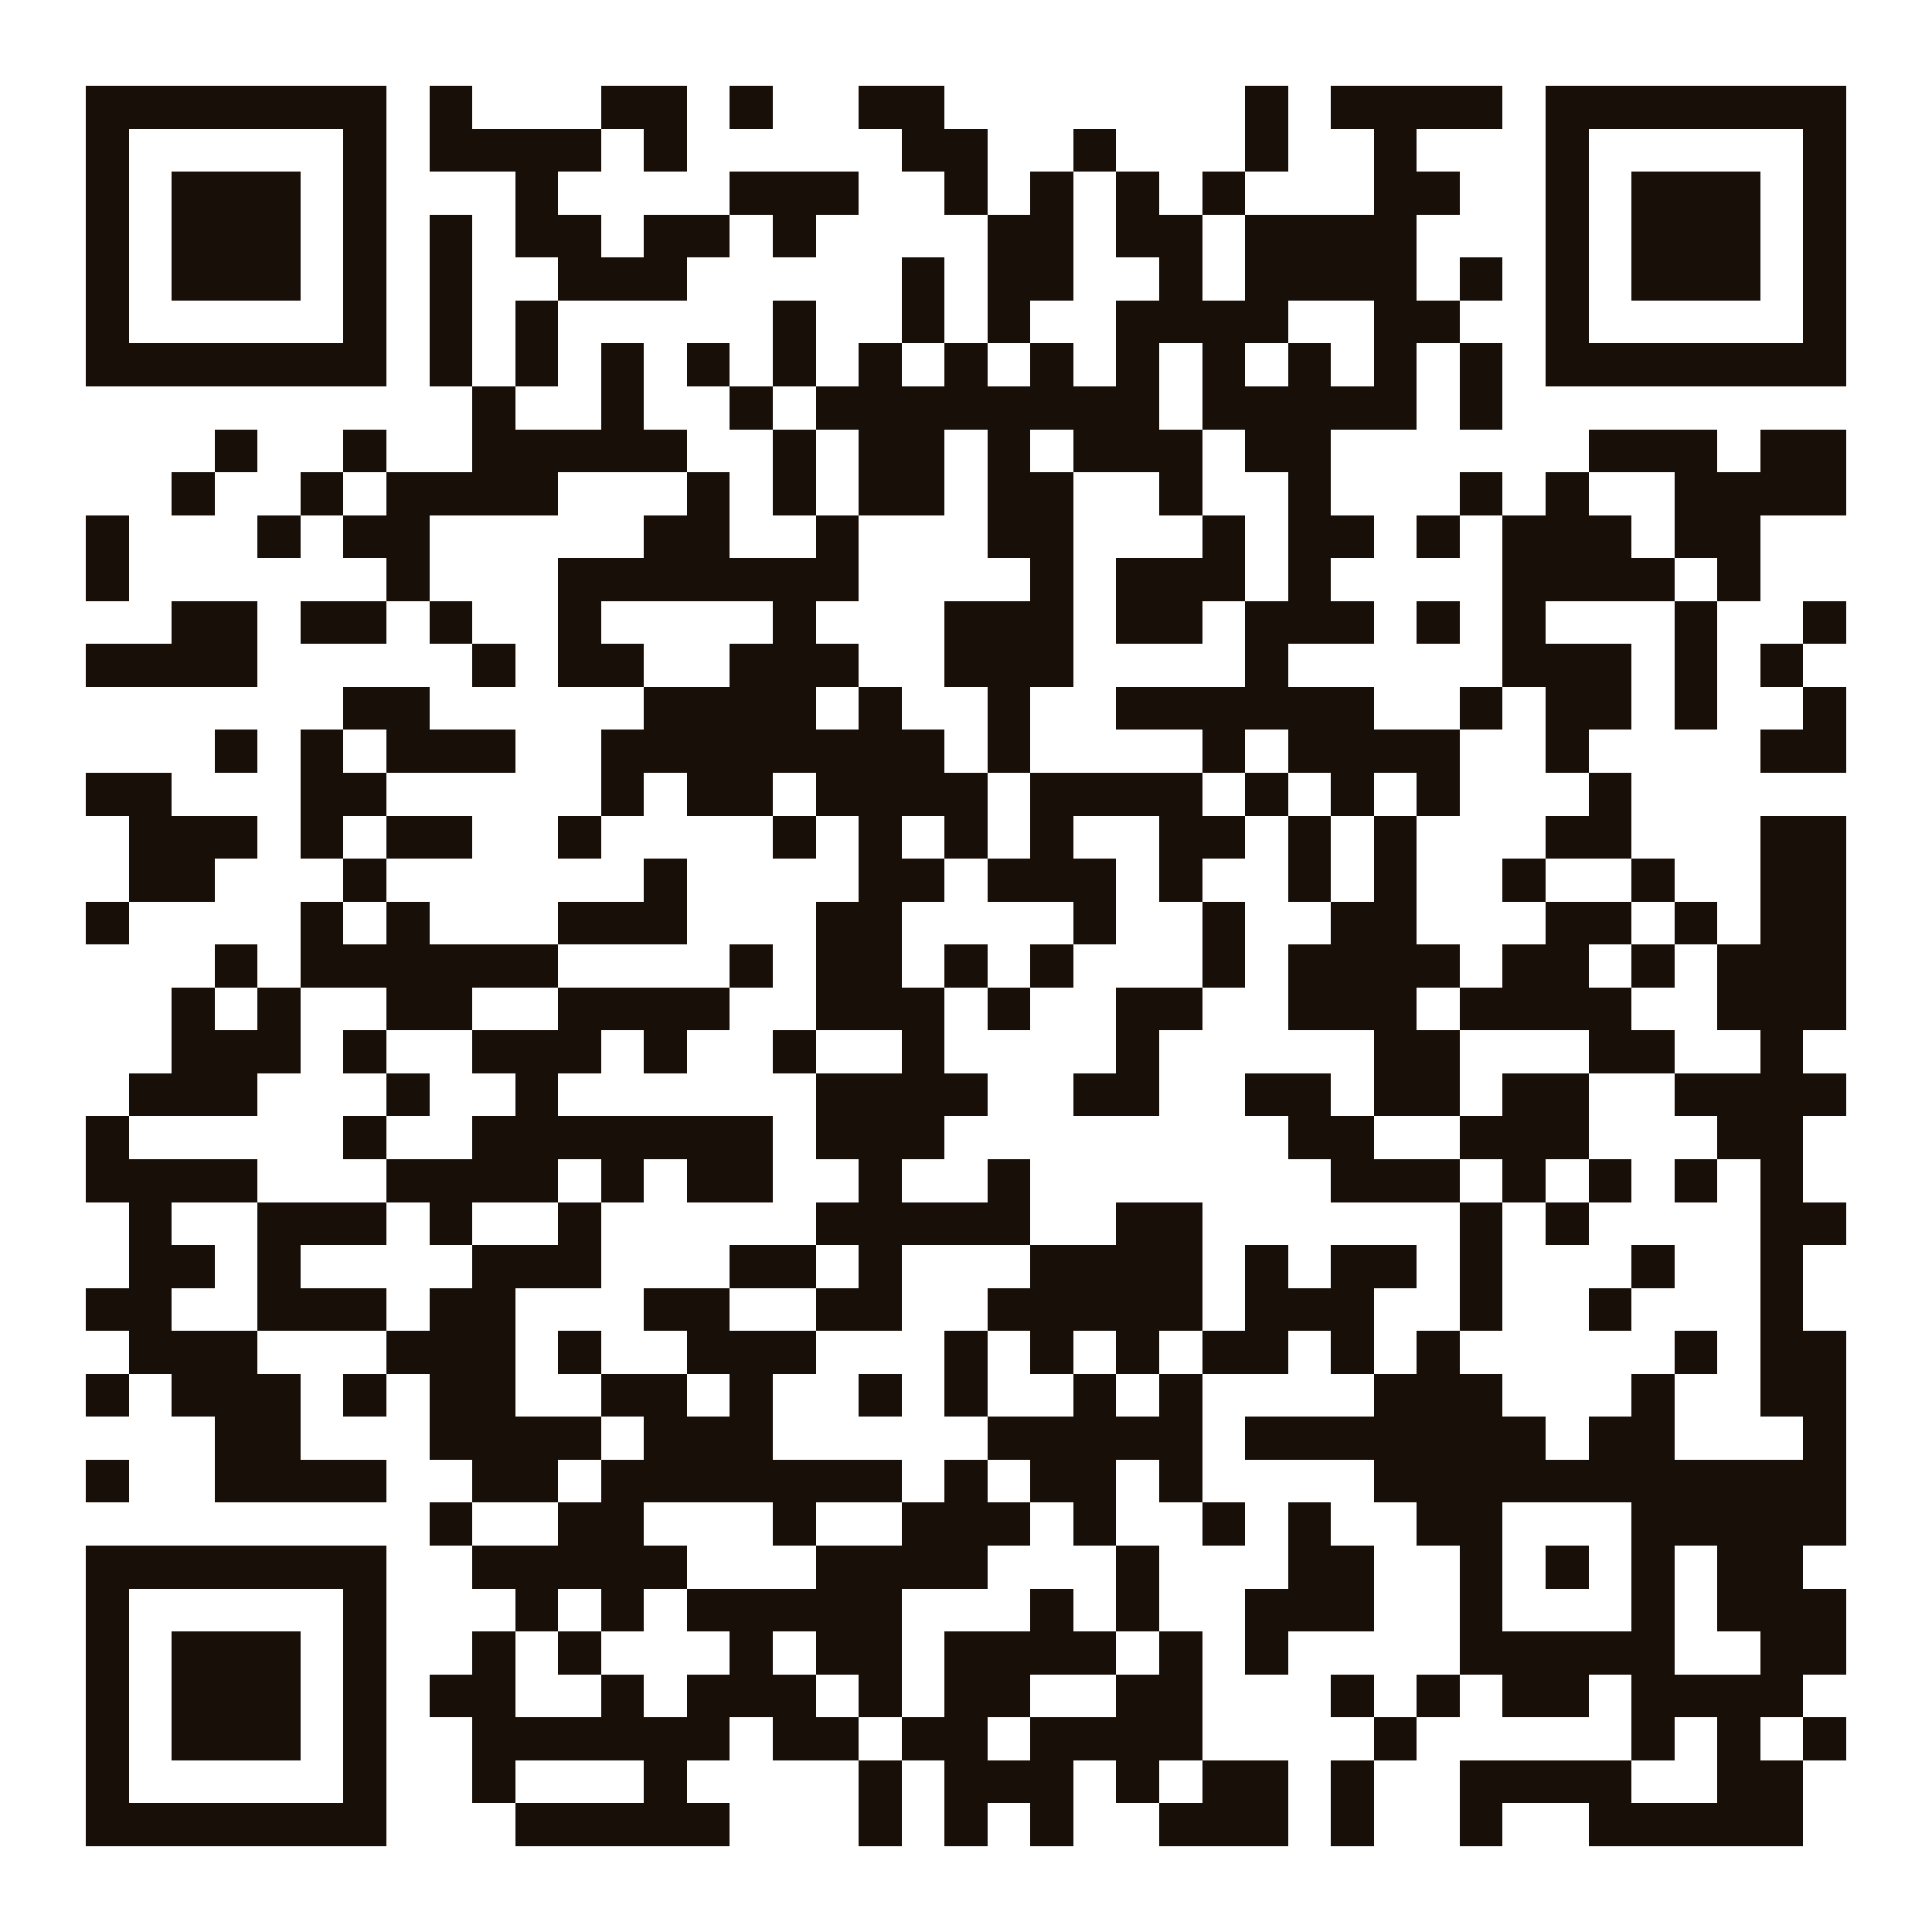
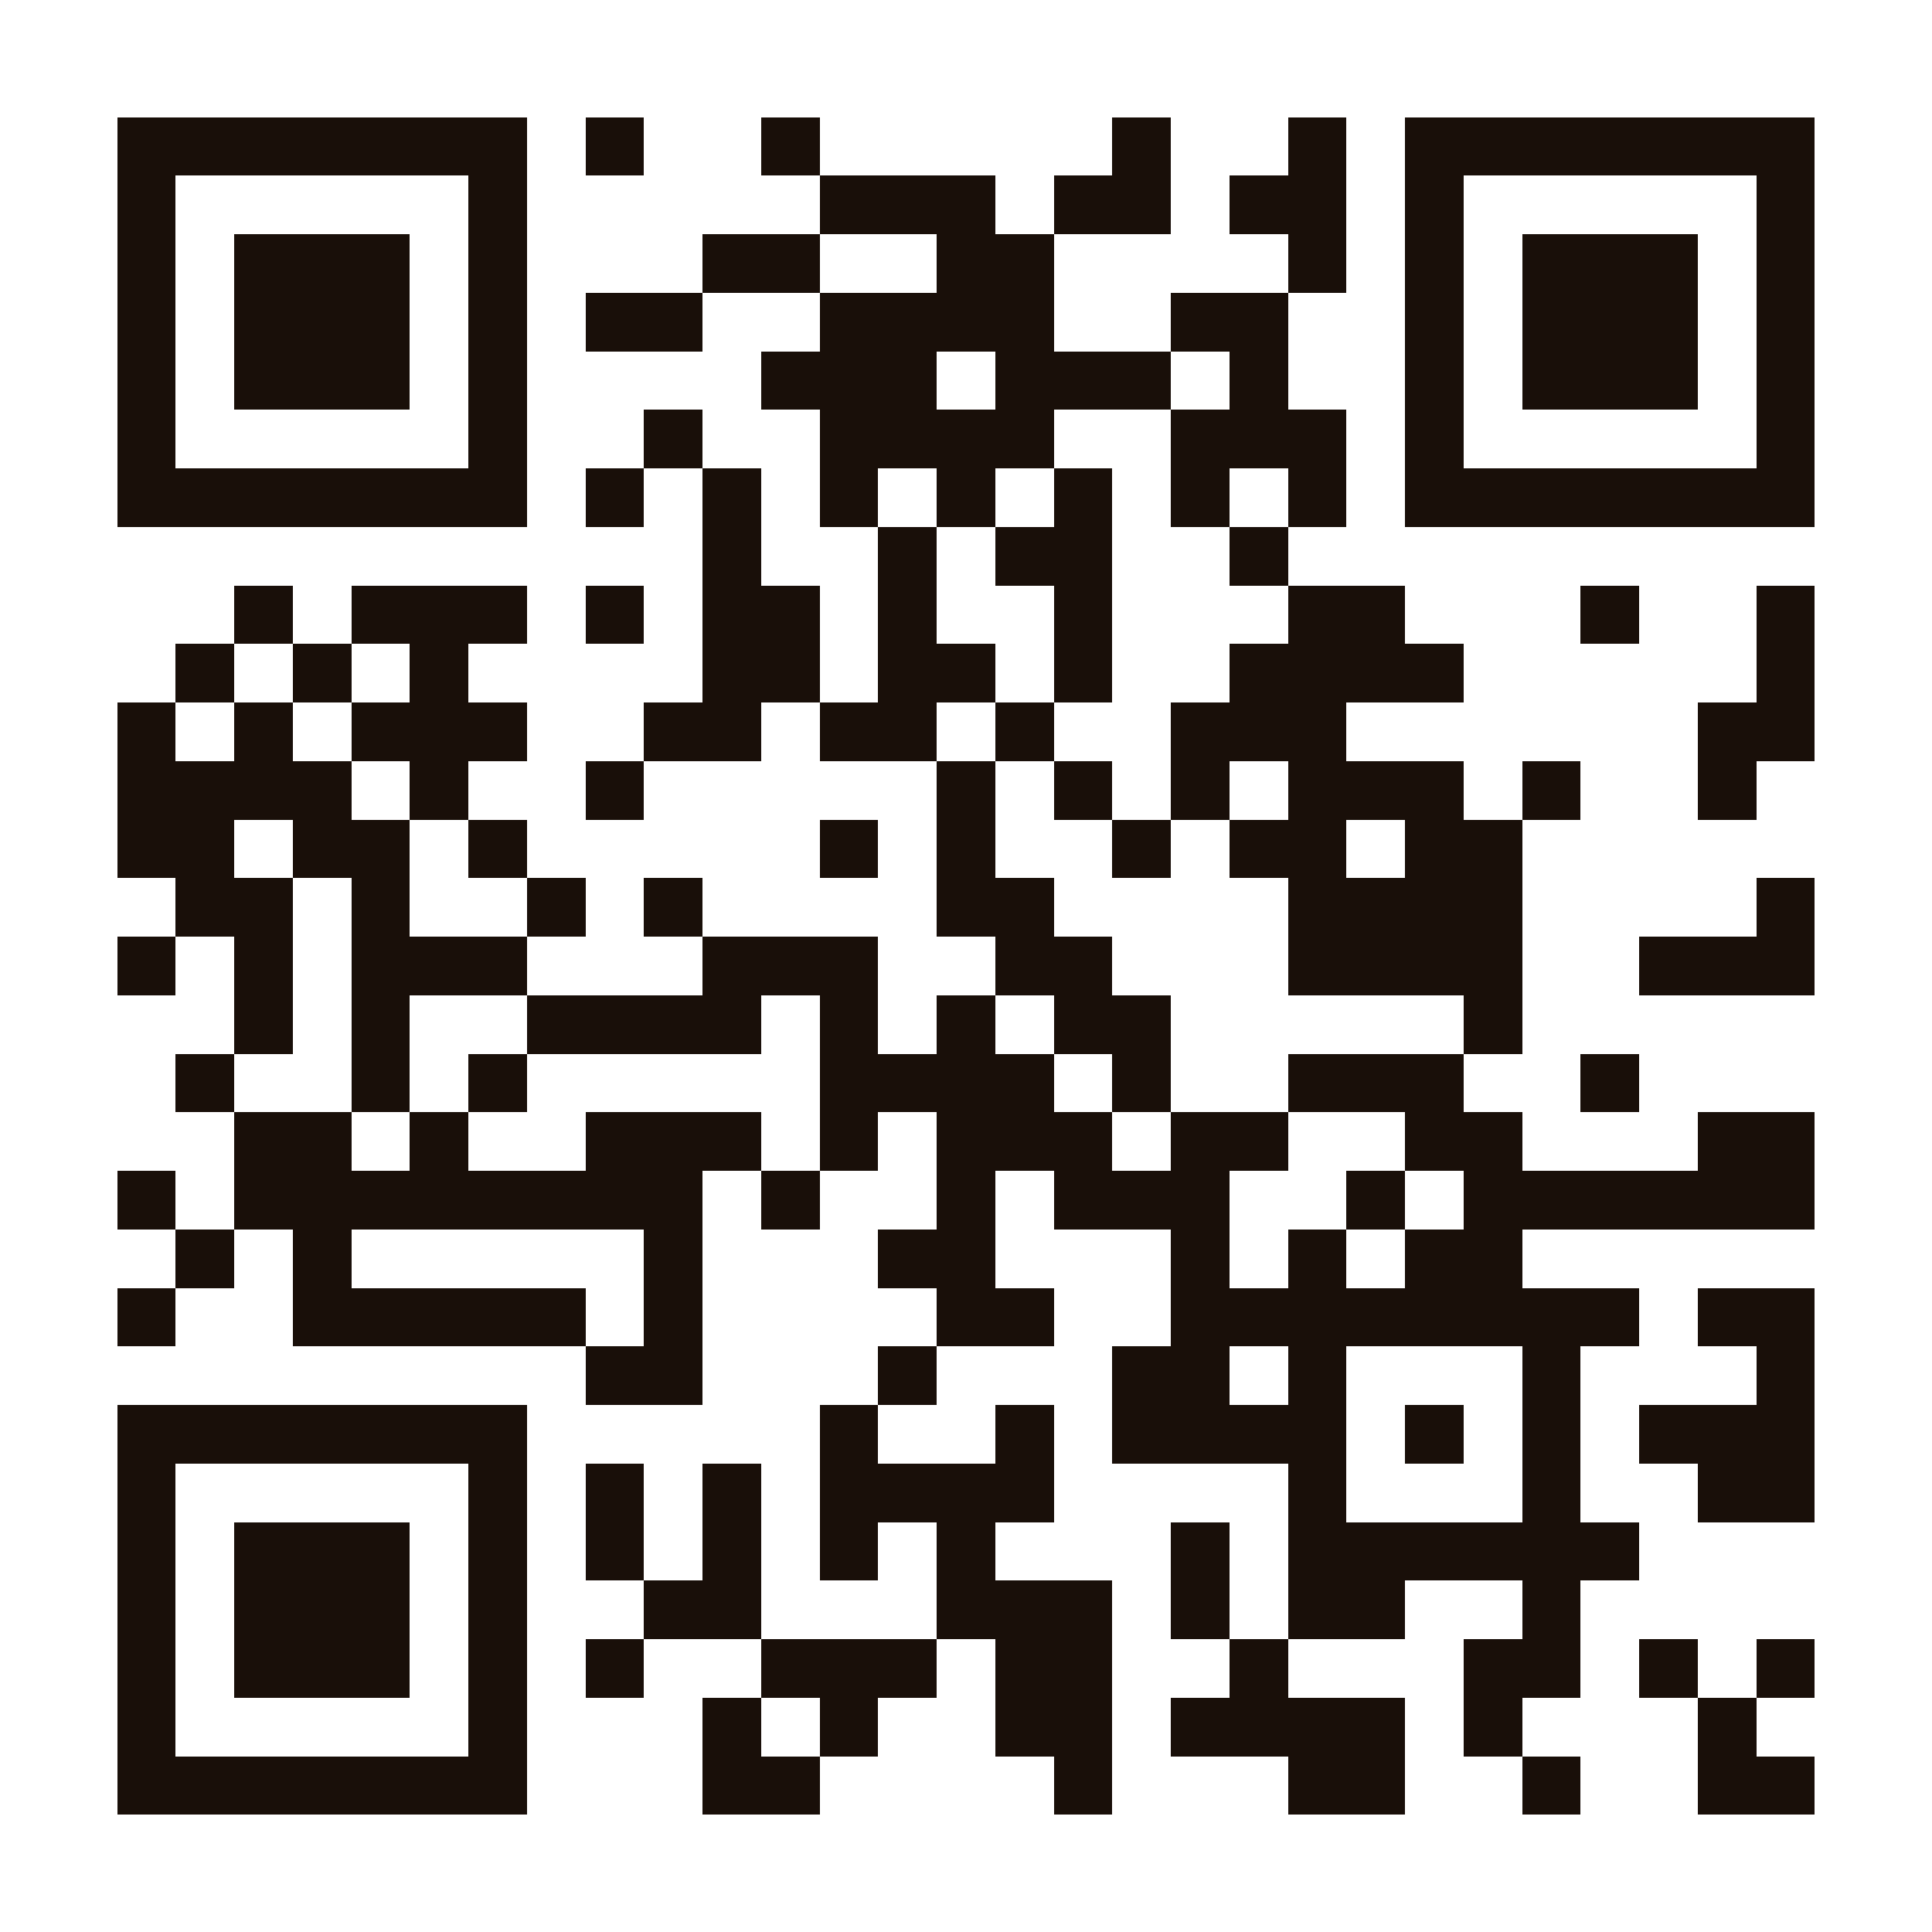
- <svg xmlns="http://www.w3.org/2000/svg" width="400" height="400" viewBox="0 0 45 45" shape-rendering="crispEdges">
-   <path fill="#ffffff" d="M0 0h45v45H0z" />
-   <path stroke="#190f09" d="M2 2.5h7m1 0h1m3 0h2m1 0h1m2 0h2m7 0h1m1 0h4m1 0h7M2 3.5h1m5 0h1m1 0h4m1 0h1m5 0h2m2 0h1m3 0h1m2 0h1m3 0h1m5 0h1M2 4.5h1m1 0h3m1 0h1m3 0h1m4 0h3m2 0h1m1 0h1m1 0h1m1 0h1m3 0h2m2 0h1m1 0h3m1 0h1M2 5.5h1m1 0h3m1 0h1m1 0h1m1 0h2m1 0h2m1 0h1m4 0h2m1 0h2m1 0h4m3 0h1m1 0h3m1 0h1M2 6.5h1m1 0h3m1 0h1m1 0h1m2 0h3m5 0h1m1 0h2m2 0h1m1 0h4m1 0h1m1 0h1m1 0h3m1 0h1M2 7.5h1m5 0h1m1 0h1m1 0h1m5 0h1m2 0h1m1 0h1m2 0h4m2 0h2m2 0h1m5 0h1M2 8.5h7m1 0h1m1 0h1m1 0h1m1 0h1m1 0h1m1 0h1m1 0h1m1 0h1m1 0h1m1 0h1m1 0h1m1 0h1m1 0h1m1 0h7M11 9.5h1m2 0h1m2 0h1m1 0h8m1 0h5m1 0h1M5 10.5h1m2 0h1m2 0h5m2 0h1m1 0h2m1 0h1m1 0h3m1 0h2m6 0h3m1 0h2M4 11.5h1m2 0h1m1 0h4m3 0h1m1 0h1m1 0h2m1 0h2m2 0h1m2 0h1m3 0h1m1 0h1m2 0h4M2 12.5h1m3 0h1m1 0h2m5 0h2m2 0h1m3 0h2m3 0h1m1 0h2m1 0h1m1 0h3m1 0h2M2 13.5h1m6 0h1m3 0h7m4 0h1m1 0h3m1 0h1m4 0h4m1 0h1M4 14.5h2m1 0h2m1 0h1m2 0h1m4 0h1m3 0h3m1 0h2m1 0h3m1 0h1m1 0h1m3 0h1m2 0h1M2 15.5h4m5 0h1m1 0h2m2 0h3m2 0h3m4 0h1m5 0h3m1 0h1m1 0h1M8 16.5h2m5 0h4m1 0h1m2 0h1m2 0h6m2 0h1m1 0h2m1 0h1m2 0h1M5 17.5h1m1 0h1m1 0h3m2 0h8m1 0h1m4 0h1m1 0h4m2 0h1m4 0h2M2 18.5h2m3 0h2m5 0h1m1 0h2m1 0h4m1 0h4m1 0h1m1 0h1m1 0h1m3 0h1M3 19.5h3m1 0h1m1 0h2m2 0h1m4 0h1m1 0h1m1 0h1m1 0h1m2 0h2m1 0h1m1 0h1m3 0h2m3 0h2M3 20.5h2m3 0h1m6 0h1m4 0h2m1 0h3m1 0h1m2 0h1m1 0h1m2 0h1m2 0h1m2 0h2M2 21.5h1m4 0h1m1 0h1m3 0h3m3 0h2m4 0h1m2 0h1m2 0h2m3 0h2m1 0h1m1 0h2M5 22.5h1m1 0h6m4 0h1m1 0h2m1 0h1m1 0h1m3 0h1m1 0h4m1 0h2m1 0h1m1 0h3M4 23.5h1m1 0h1m2 0h2m2 0h4m2 0h3m1 0h1m2 0h2m2 0h3m1 0h4m2 0h3M4 24.5h3m1 0h1m2 0h3m1 0h1m2 0h1m2 0h1m4 0h1m5 0h2m3 0h2m2 0h1M3 25.5h3m3 0h1m2 0h1m6 0h4m2 0h2m2 0h2m1 0h2m1 0h2m2 0h4M2 26.5h1m5 0h1m2 0h7m1 0h3m8 0h2m2 0h3m3 0h2M2 27.5h4m3 0h4m1 0h1m1 0h2m2 0h1m2 0h1m7 0h3m1 0h1m1 0h1m1 0h1m1 0h1M3 28.5h1m2 0h3m1 0h1m2 0h1m5 0h5m2 0h2m6 0h1m1 0h1m4 0h2M3 29.5h2m1 0h1m4 0h3m3 0h2m1 0h1m3 0h4m1 0h1m1 0h2m1 0h1m3 0h1m2 0h1M2 30.5h2m2 0h3m1 0h2m3 0h2m2 0h2m2 0h5m1 0h3m2 0h1m2 0h1m3 0h1M3 31.5h3m3 0h3m1 0h1m2 0h3m3 0h1m1 0h1m1 0h1m1 0h2m1 0h1m1 0h1m5 0h1m1 0h2M2 32.5h1m1 0h3m1 0h1m1 0h2m2 0h2m1 0h1m2 0h1m1 0h1m2 0h1m1 0h1m4 0h3m3 0h1m2 0h2M5 33.5h2m3 0h4m1 0h3m5 0h5m1 0h7m1 0h2m3 0h1M2 34.5h1m2 0h4m2 0h2m1 0h7m1 0h1m1 0h2m1 0h1m4 0h11M10 35.5h1m2 0h2m3 0h1m2 0h3m1 0h1m2 0h1m1 0h1m2 0h2m3 0h5M2 36.5h7m2 0h5m3 0h4m3 0h1m3 0h2m2 0h1m1 0h1m1 0h1m1 0h2M2 37.5h1m5 0h1m3 0h1m1 0h1m1 0h5m3 0h1m1 0h1m2 0h3m2 0h1m3 0h1m1 0h3M2 38.5h1m1 0h3m1 0h1m2 0h1m1 0h1m3 0h1m1 0h2m1 0h4m1 0h1m1 0h1m4 0h5m2 0h2M2 39.5h1m1 0h3m1 0h1m1 0h2m2 0h1m1 0h3m1 0h1m1 0h2m2 0h2m3 0h1m1 0h1m1 0h2m1 0h4M2 40.5h1m1 0h3m1 0h1m2 0h6m1 0h2m1 0h2m1 0h4m4 0h1m5 0h1m1 0h1m1 0h1M2 41.5h1m5 0h1m2 0h1m3 0h1m4 0h1m1 0h3m1 0h1m1 0h2m1 0h1m2 0h4m2 0h2M2 42.5h7m3 0h5m3 0h1m1 0h1m1 0h1m2 0h3m1 0h1m2 0h1m2 0h5" />
+ <svg xmlns="http://www.w3.org/2000/svg" width="400" height="400" viewBox="0 0 33 33" shape-rendering="crispEdges">
+   <path fill="#ffffff" d="M0 0h33v33H0z" />
+   <path stroke="#190f09" d="M2 2.5h7m1 0h1m2 0h1m5 0h1m2 0h1m1 0h7M2 3.5h1m5 0h1m5 0h3m1 0h2m1 0h2m1 0h1m5 0h1M2 4.5h1m1 0h3m1 0h1m3 0h2m2 0h2m4 0h1m1 0h1m1 0h3m1 0h1M2 5.5h1m1 0h3m1 0h1m1 0h2m2 0h4m2 0h2m2 0h1m1 0h3m1 0h1M2 6.5h1m1 0h3m1 0h1m4 0h3m1 0h3m1 0h1m2 0h1m1 0h3m1 0h1M2 7.5h1m5 0h1m2 0h1m2 0h4m2 0h3m1 0h1m5 0h1M2 8.5h7m1 0h1m1 0h1m1 0h1m1 0h1m1 0h1m1 0h1m1 0h1m1 0h7M12 9.5h1m2 0h1m1 0h2m2 0h1M4 10.5h1m1 0h3m1 0h1m1 0h2m1 0h1m2 0h1m3 0h2m3 0h1m2 0h1M3 11.5h1m1 0h1m1 0h1m4 0h2m1 0h2m1 0h1m2 0h4m5 0h1M2 12.5h1m1 0h1m1 0h3m2 0h2m1 0h2m1 0h1m2 0h3m6 0h2M2 13.5h4m1 0h1m2 0h1m5 0h1m1 0h1m1 0h1m1 0h3m1 0h1m2 0h1M2 14.5h2m1 0h2m1 0h1m5 0h1m1 0h1m2 0h1m1 0h2m1 0h2M3 15.5h2m1 0h1m2 0h1m1 0h1m4 0h2m4 0h4m4 0h1M2 16.5h1m1 0h1m1 0h3m3 0h3m2 0h2m3 0h4m2 0h3M4 17.5h1m1 0h1m2 0h4m1 0h1m1 0h1m1 0h2m5 0h1M3 18.5h1m2 0h1m1 0h1m5 0h4m1 0h1m2 0h3m2 0h1M4 19.5h2m1 0h1m2 0h3m1 0h1m1 0h3m1 0h2m2 0h2m3 0h2M2 20.5h1m1 0h8m1 0h1m2 0h1m1 0h3m2 0h1m1 0h6M3 21.5h1m1 0h1m5 0h1m3 0h2m3 0h1m1 0h1m1 0h2M2 22.5h1m2 0h5m1 0h1m4 0h2m2 0h8m1 0h2M10 23.5h2m3 0h1m3 0h2m1 0h1m3 0h1m3 0h1M2 24.5h7m5 0h1m2 0h1m1 0h4m1 0h1m1 0h1m1 0h3M2 25.5h1m5 0h1m1 0h1m1 0h1m1 0h4m4 0h1m3 0h1m2 0h2M2 26.5h1m1 0h3m1 0h1m1 0h1m1 0h1m1 0h1m1 0h1m3 0h1m1 0h6M2 27.5h1m1 0h3m1 0h1m2 0h2m3 0h3m1 0h1m1 0h2m2 0h1M2 28.5h1m1 0h3m1 0h1m1 0h1m2 0h3m1 0h2m2 0h1m3 0h2m1 0h1m1 0h1M2 29.5h1m5 0h1m3 0h1m1 0h1m2 0h2m1 0h4m1 0h1m3 0h1M2 30.5h7m3 0h2m4 0h1m3 0h2m2 0h1m2 0h2" />
</svg>
